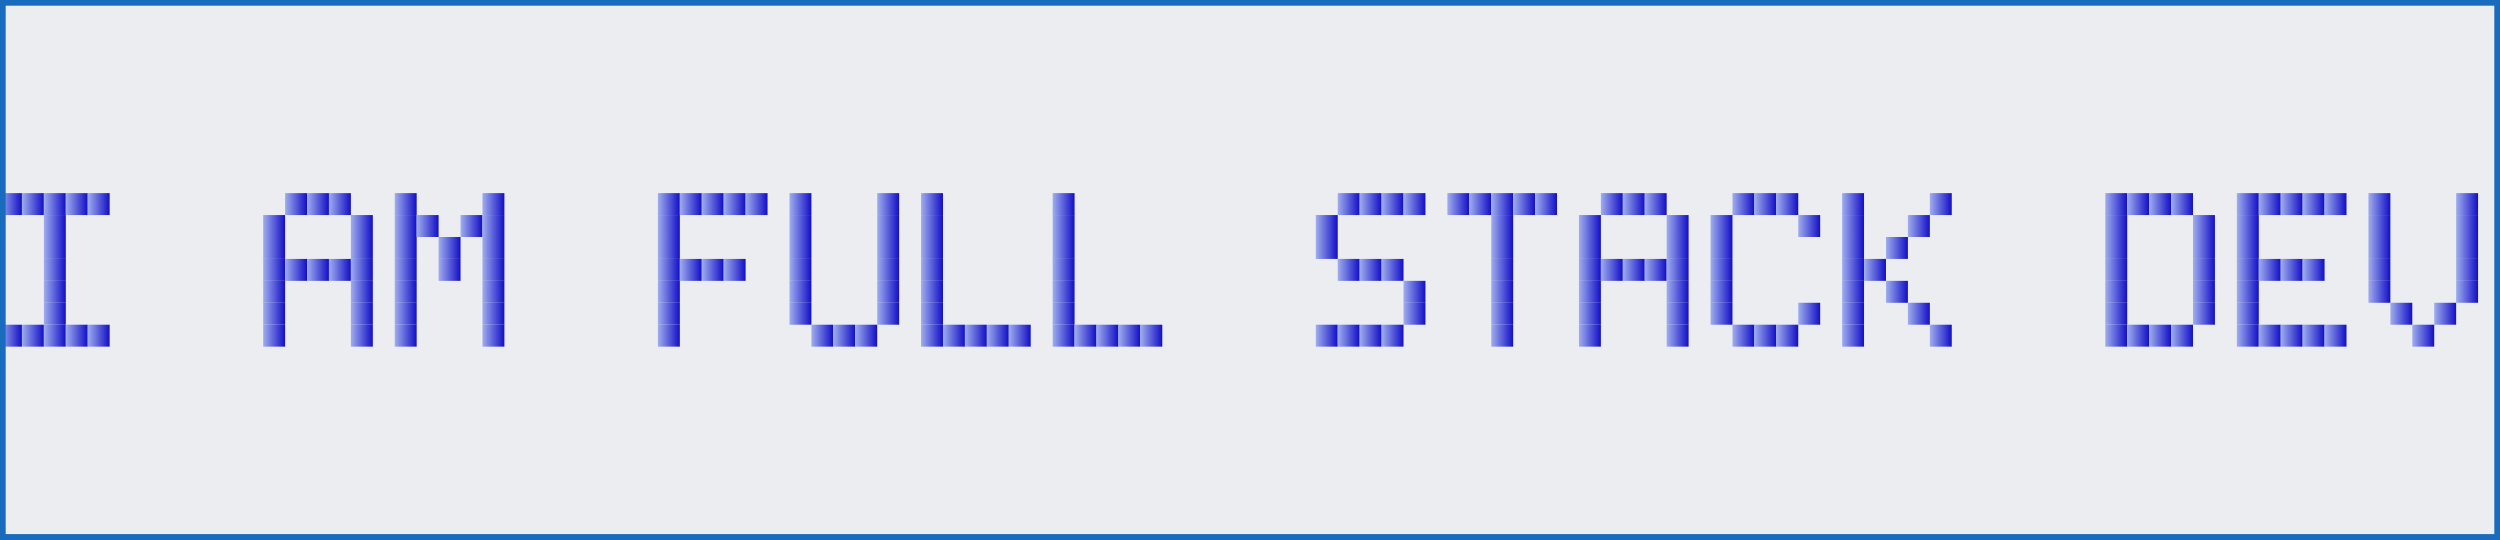
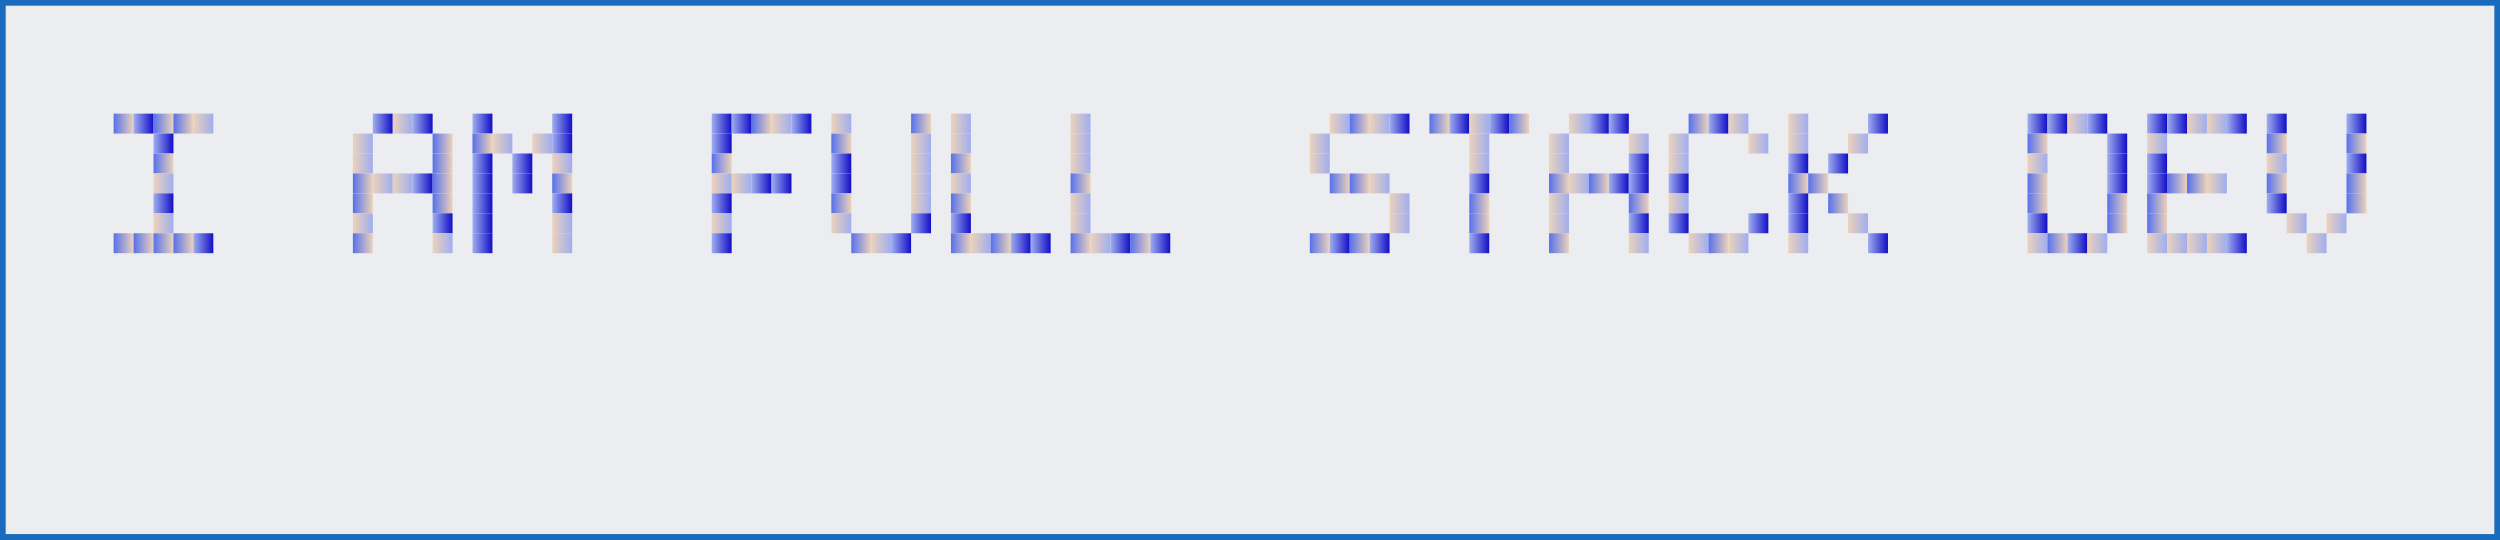
<svg xmlns="http://www.w3.org/2000/svg" width="880" height="190">
  <defs>
    <linearGradient id="grad1" x1="0%" y1="0%" x2="100%" y2="0%">
+       <stop offset="0%" stop-color="#ecd2bb" />
+       <stop offset="100%" stop-color="#a0aeee" />
+     </linearGradient>
+     <linearGradient id="grad2" x1="0%" y1="0%" x2="100%" y2="0%">
      <stop offset="0%" stop-color="#a0aeee" />
      <stop offset="100%" stop-color="#120fc7" />
    </linearGradient>
+     <linearGradient id="grad3" x1="0%" y1="0%" x2="100%" y2="0%">
+       <stop offset="0%" stop-color="#5771ec" />
+       <stop offset="100%" stop-color="#ecd2bb" />
+     </linearGradient>
  </defs>
  <rect width="880" height="190" fill="#ebedf0" />
-   <rect x="0.0" y="67.982" width="7.719" height="7.719" fill="url(#grad1)" />
-   <rect x="7.719" y="67.982" width="7.719" height="7.719" fill="url(#grad1)" />
-   <rect x="15.439" y="67.982" width="7.719" height="7.719" fill="url(#grad1)" />
-   <rect x="23.158" y="67.982" width="7.719" height="7.719" fill="url(#grad1)" />
-   <rect x="30.877" y="67.982" width="7.719" height="7.719" fill="url(#grad1)" />
-   <rect x="15.439" y="75.702" width="7.719" height="7.719" fill="url(#grad1)" />
-   <rect x="15.439" y="83.421" width="7.719" height="7.719" fill="url(#grad1)" />
-   <rect x="15.439" y="91.14" width="7.719" height="7.719" fill="url(#grad1)" />
-   <rect x="15.439" y="98.86" width="7.719" height="7.719" fill="url(#grad1)" />
-   <rect x="15.439" y="106.579" width="7.719" height="7.719" fill="url(#grad1)" />
-   <rect x="0.0" y="114.298" width="7.719" height="7.719" fill="url(#grad1)" />
-   <rect x="7.719" y="114.298" width="7.719" height="7.719" fill="url(#grad1)" />
-   <rect x="15.439" y="114.298" width="7.719" height="7.719" fill="url(#grad1)" />
-   <rect x="23.158" y="114.298" width="7.719" height="7.719" fill="url(#grad1)" />
-   <rect x="30.877" y="114.298" width="7.719" height="7.719" fill="url(#grad1)" />
-   <rect x="100.351" y="67.982" width="7.719" height="7.719" fill="url(#grad1)" />
-   <rect x="108.07" y="67.982" width="7.719" height="7.719" fill="url(#grad1)" />
-   <rect x="115.789" y="67.982" width="7.719" height="7.719" fill="url(#grad1)" />
-   <rect x="92.632" y="75.702" width="7.719" height="7.719" fill="url(#grad1)" />
-   <rect x="123.509" y="75.702" width="7.719" height="7.719" fill="url(#grad1)" />
-   <rect x="92.632" y="83.421" width="7.719" height="7.719" fill="url(#grad1)" />
-   <rect x="123.509" y="83.421" width="7.719" height="7.719" fill="url(#grad1)" />
-   <rect x="92.632" y="91.14" width="7.719" height="7.719" fill="url(#grad1)" />
-   <rect x="100.351" y="91.14" width="7.719" height="7.719" fill="url(#grad1)" />
-   <rect x="108.07" y="91.14" width="7.719" height="7.719" fill="url(#grad1)" />
-   <rect x="115.789" y="91.14" width="7.719" height="7.719" fill="url(#grad1)" />
-   <rect x="123.509" y="91.14" width="7.719" height="7.719" fill="url(#grad1)" />
-   <rect x="92.632" y="98.86" width="7.719" height="7.719" fill="url(#grad1)" />
-   <rect x="123.509" y="98.86" width="7.719" height="7.719" fill="url(#grad1)" />
-   <rect x="92.632" y="106.579" width="7.719" height="7.719" fill="url(#grad1)" />
-   <rect x="123.509" y="106.579" width="7.719" height="7.719" fill="url(#grad1)" />
-   <rect x="92.632" y="114.298" width="7.719" height="7.719" fill="url(#grad1)" />
-   <rect x="123.509" y="114.298" width="7.719" height="7.719" fill="url(#grad1)" />
-   <rect x="138.947" y="67.982" width="7.719" height="7.719" fill="url(#grad1)" />
-   <rect x="169.825" y="67.982" width="7.719" height="7.719" fill="url(#grad1)" />
-   <rect x="138.947" y="75.702" width="7.719" height="7.719" fill="url(#grad1)" />
-   <rect x="146.667" y="75.702" width="7.719" height="7.719" fill="url(#grad1)" />
-   <rect x="162.105" y="75.702" width="7.719" height="7.719" fill="url(#grad1)" />
-   <rect x="169.825" y="75.702" width="7.719" height="7.719" fill="url(#grad1)" />
-   <rect x="138.947" y="83.421" width="7.719" height="7.719" fill="url(#grad1)" />
-   <rect x="154.386" y="83.421" width="7.719" height="7.719" fill="url(#grad1)" />
-   <rect x="169.825" y="83.421" width="7.719" height="7.719" fill="url(#grad1)" />
-   <rect x="138.947" y="91.14" width="7.719" height="7.719" fill="url(#grad1)" />
-   <rect x="154.386" y="91.14" width="7.719" height="7.719" fill="url(#grad1)" />
-   <rect x="169.825" y="91.14" width="7.719" height="7.719" fill="url(#grad1)" />
-   <rect x="138.947" y="98.86" width="7.719" height="7.719" fill="url(#grad1)" />
-   <rect x="169.825" y="98.86" width="7.719" height="7.719" fill="url(#grad1)" />
-   <rect x="138.947" y="106.579" width="7.719" height="7.719" fill="url(#grad1)" />
-   <rect x="169.825" y="106.579" width="7.719" height="7.719" fill="url(#grad1)" />
-   <rect x="138.947" y="114.298" width="7.719" height="7.719" fill="url(#grad1)" />
-   <rect x="169.825" y="114.298" width="7.719" height="7.719" fill="url(#grad1)" />
-   <rect x="231.579" y="67.982" width="7.719" height="7.719" fill="url(#grad1)" />
-   <rect x="239.298" y="67.982" width="7.719" height="7.719" fill="url(#grad1)" />
-   <rect x="247.018" y="67.982" width="7.719" height="7.719" fill="url(#grad1)" />
-   <rect x="254.737" y="67.982" width="7.719" height="7.719" fill="url(#grad1)" />
-   <rect x="262.456" y="67.982" width="7.719" height="7.719" fill="url(#grad1)" />
-   <rect x="231.579" y="75.702" width="7.719" height="7.719" fill="url(#grad1)" />
-   <rect x="231.579" y="83.421" width="7.719" height="7.719" fill="url(#grad1)" />
-   <rect x="231.579" y="91.14" width="7.719" height="7.719" fill="url(#grad1)" />
-   <rect x="239.298" y="91.14" width="7.719" height="7.719" fill="url(#grad1)" />
-   <rect x="247.018" y="91.14" width="7.719" height="7.719" fill="url(#grad1)" />
-   <rect x="254.737" y="91.14" width="7.719" height="7.719" fill="url(#grad1)" />
-   <rect x="231.579" y="98.86" width="7.719" height="7.719" fill="url(#grad1)" />
-   <rect x="231.579" y="106.579" width="7.719" height="7.719" fill="url(#grad1)" />
-   <rect x="231.579" y="114.298" width="7.719" height="7.719" fill="url(#grad1)" />
-   <rect x="277.895" y="67.982" width="7.719" height="7.719" fill="url(#grad1)" />
-   <rect x="308.772" y="67.982" width="7.719" height="7.719" fill="url(#grad1)" />
-   <rect x="277.895" y="75.702" width="7.719" height="7.719" fill="url(#grad1)" />
-   <rect x="308.772" y="75.702" width="7.719" height="7.719" fill="url(#grad1)" />
-   <rect x="277.895" y="83.421" width="7.719" height="7.719" fill="url(#grad1)" />
-   <rect x="308.772" y="83.421" width="7.719" height="7.719" fill="url(#grad1)" />
-   <rect x="277.895" y="91.14" width="7.719" height="7.719" fill="url(#grad1)" />
-   <rect x="308.772" y="91.14" width="7.719" height="7.719" fill="url(#grad1)" />
-   <rect x="277.895" y="98.86" width="7.719" height="7.719" fill="url(#grad1)" />
-   <rect x="308.772" y="98.86" width="7.719" height="7.719" fill="url(#grad1)" />
-   <rect x="277.895" y="106.579" width="7.719" height="7.719" fill="url(#grad1)" />
-   <rect x="308.772" y="106.579" width="7.719" height="7.719" fill="url(#grad1)" />
-   <rect x="285.614" y="114.298" width="7.719" height="7.719" fill="url(#grad1)" />
-   <rect x="293.333" y="114.298" width="7.719" height="7.719" fill="url(#grad1)" />
-   <rect x="301.053" y="114.298" width="7.719" height="7.719" fill="url(#grad1)" />
-   <rect x="324.211" y="67.982" width="7.719" height="7.719" fill="url(#grad1)" />
-   <rect x="324.211" y="75.702" width="7.719" height="7.719" fill="url(#grad1)" />
-   <rect x="324.211" y="83.421" width="7.719" height="7.719" fill="url(#grad1)" />
-   <rect x="324.211" y="91.14" width="7.719" height="7.719" fill="url(#grad1)" />
-   <rect x="324.211" y="98.86" width="7.719" height="7.719" fill="url(#grad1)" />
-   <rect x="324.211" y="106.579" width="7.719" height="7.719" fill="url(#grad1)" />
-   <rect x="324.211" y="114.298" width="7.719" height="7.719" fill="url(#grad1)" />
-   <rect x="331.93" y="114.298" width="7.719" height="7.719" fill="url(#grad1)" />
-   <rect x="339.649" y="114.298" width="7.719" height="7.719" fill="url(#grad1)" />
-   <rect x="347.368" y="114.298" width="7.719" height="7.719" fill="url(#grad1)" />
-   <rect x="355.088" y="114.298" width="7.719" height="7.719" fill="url(#grad1)" />
-   <rect x="370.526" y="67.982" width="7.719" height="7.719" fill="url(#grad1)" />
-   <rect x="370.526" y="75.702" width="7.719" height="7.719" fill="url(#grad1)" />
-   <rect x="370.526" y="83.421" width="7.719" height="7.719" fill="url(#grad1)" />
-   <rect x="370.526" y="91.14" width="7.719" height="7.719" fill="url(#grad1)" />
-   <rect x="370.526" y="98.86" width="7.719" height="7.719" fill="url(#grad1)" />
-   <rect x="370.526" y="106.579" width="7.719" height="7.719" fill="url(#grad1)" />
-   <rect x="370.526" y="114.298" width="7.719" height="7.719" fill="url(#grad1)" />
-   <rect x="378.246" y="114.298" width="7.719" height="7.719" fill="url(#grad1)" />
-   <rect x="385.965" y="114.298" width="7.719" height="7.719" fill="url(#grad1)" />
-   <rect x="393.684" y="114.298" width="7.719" height="7.719" fill="url(#grad1)" />
-   <rect x="401.404" y="114.298" width="7.719" height="7.719" fill="url(#grad1)" />
-   <rect x="470.877" y="67.982" width="7.719" height="7.719" fill="url(#grad1)" />
-   <rect x="478.596" y="67.982" width="7.719" height="7.719" fill="url(#grad1)" />
-   <rect x="486.316" y="67.982" width="7.719" height="7.719" fill="url(#grad1)" />
-   <rect x="494.035" y="67.982" width="7.719" height="7.719" fill="url(#grad1)" />
-   <rect x="463.158" y="75.702" width="7.719" height="7.719" fill="url(#grad1)" />
-   <rect x="463.158" y="83.421" width="7.719" height="7.719" fill="url(#grad1)" />
-   <rect x="470.877" y="91.14" width="7.719" height="7.719" fill="url(#grad1)" />
-   <rect x="478.596" y="91.14" width="7.719" height="7.719" fill="url(#grad1)" />
-   <rect x="486.316" y="91.14" width="7.719" height="7.719" fill="url(#grad1)" />
-   <rect x="494.035" y="98.86" width="7.719" height="7.719" fill="url(#grad1)" />
-   <rect x="494.035" y="106.579" width="7.719" height="7.719" fill="url(#grad1)" />
-   <rect x="463.158" y="114.298" width="7.719" height="7.719" fill="url(#grad1)" />
-   <rect x="470.877" y="114.298" width="7.719" height="7.719" fill="url(#grad1)" />
-   <rect x="478.596" y="114.298" width="7.719" height="7.719" fill="url(#grad1)" />
-   <rect x="486.316" y="114.298" width="7.719" height="7.719" fill="url(#grad1)" />
-   <rect x="509.474" y="67.982" width="7.719" height="7.719" fill="url(#grad1)" />
-   <rect x="517.193" y="67.982" width="7.719" height="7.719" fill="url(#grad1)" />
-   <rect x="524.912" y="67.982" width="7.719" height="7.719" fill="url(#grad1)" />
-   <rect x="532.632" y="67.982" width="7.719" height="7.719" fill="url(#grad1)" />
-   <rect x="540.351" y="67.982" width="7.719" height="7.719" fill="url(#grad1)" />
-   <rect x="524.912" y="75.702" width="7.719" height="7.719" fill="url(#grad1)" />
-   <rect x="524.912" y="83.421" width="7.719" height="7.719" fill="url(#grad1)" />
-   <rect x="524.912" y="91.14" width="7.719" height="7.719" fill="url(#grad1)" />
-   <rect x="524.912" y="98.86" width="7.719" height="7.719" fill="url(#grad1)" />
-   <rect x="524.912" y="106.579" width="7.719" height="7.719" fill="url(#grad1)" />
-   <rect x="524.912" y="114.298" width="7.719" height="7.719" fill="url(#grad1)" />
-   <rect x="563.509" y="67.982" width="7.719" height="7.719" fill="url(#grad1)" />
-   <rect x="571.228" y="67.982" width="7.719" height="7.719" fill="url(#grad1)" />
-   <rect x="578.947" y="67.982" width="7.719" height="7.719" fill="url(#grad1)" />
-   <rect x="555.789" y="75.702" width="7.719" height="7.719" fill="url(#grad1)" />
-   <rect x="586.667" y="75.702" width="7.719" height="7.719" fill="url(#grad1)" />
-   <rect x="555.789" y="83.421" width="7.719" height="7.719" fill="url(#grad1)" />
-   <rect x="586.667" y="83.421" width="7.719" height="7.719" fill="url(#grad1)" />
-   <rect x="555.789" y="91.14" width="7.719" height="7.719" fill="url(#grad1)" />
-   <rect x="563.509" y="91.14" width="7.719" height="7.719" fill="url(#grad1)" />
-   <rect x="571.228" y="91.14" width="7.719" height="7.719" fill="url(#grad1)" />
-   <rect x="578.947" y="91.14" width="7.719" height="7.719" fill="url(#grad1)" />
-   <rect x="586.667" y="91.14" width="7.719" height="7.719" fill="url(#grad1)" />
-   <rect x="555.789" y="98.86" width="7.719" height="7.719" fill="url(#grad1)" />
-   <rect x="586.667" y="98.86" width="7.719" height="7.719" fill="url(#grad1)" />
-   <rect x="555.789" y="106.579" width="7.719" height="7.719" fill="url(#grad1)" />
-   <rect x="586.667" y="106.579" width="7.719" height="7.719" fill="url(#grad1)" />
-   <rect x="555.789" y="114.298" width="7.719" height="7.719" fill="url(#grad1)" />
-   <rect x="586.667" y="114.298" width="7.719" height="7.719" fill="url(#grad1)" />
-   <rect x="609.825" y="67.982" width="7.719" height="7.719" fill="url(#grad1)" />
-   <rect x="617.544" y="67.982" width="7.719" height="7.719" fill="url(#grad1)" />
-   <rect x="625.263" y="67.982" width="7.719" height="7.719" fill="url(#grad1)" />
-   <rect x="602.105" y="75.702" width="7.719" height="7.719" fill="url(#grad1)" />
-   <rect x="632.982" y="75.702" width="7.719" height="7.719" fill="url(#grad1)" />
-   <rect x="602.105" y="83.421" width="7.719" height="7.719" fill="url(#grad1)" />
-   <rect x="602.105" y="91.14" width="7.719" height="7.719" fill="url(#grad1)" />
-   <rect x="602.105" y="98.86" width="7.719" height="7.719" fill="url(#grad1)" />
-   <rect x="602.105" y="106.579" width="7.719" height="7.719" fill="url(#grad1)" />
-   <rect x="632.982" y="106.579" width="7.719" height="7.719" fill="url(#grad1)" />
-   <rect x="609.825" y="114.298" width="7.719" height="7.719" fill="url(#grad1)" />
-   <rect x="617.544" y="114.298" width="7.719" height="7.719" fill="url(#grad1)" />
-   <rect x="625.263" y="114.298" width="7.719" height="7.719" fill="url(#grad1)" />
-   <rect x="648.421" y="67.982" width="7.719" height="7.719" fill="url(#grad1)" />
-   <rect x="679.298" y="67.982" width="7.719" height="7.719" fill="url(#grad1)" />
-   <rect x="648.421" y="75.702" width="7.719" height="7.719" fill="url(#grad1)" />
-   <rect x="671.579" y="75.702" width="7.719" height="7.719" fill="url(#grad1)" />
-   <rect x="648.421" y="83.421" width="7.719" height="7.719" fill="url(#grad1)" />
-   <rect x="663.86" y="83.421" width="7.719" height="7.719" fill="url(#grad1)" />
-   <rect x="648.421" y="91.14" width="7.719" height="7.719" fill="url(#grad1)" />
-   <rect x="656.14" y="91.14" width="7.719" height="7.719" fill="url(#grad1)" />
-   <rect x="648.421" y="98.86" width="7.719" height="7.719" fill="url(#grad1)" />
-   <rect x="663.86" y="98.86" width="7.719" height="7.719" fill="url(#grad1)" />
-   <rect x="648.421" y="106.579" width="7.719" height="7.719" fill="url(#grad1)" />
-   <rect x="671.579" y="106.579" width="7.719" height="7.719" fill="url(#grad1)" />
-   <rect x="648.421" y="114.298" width="7.719" height="7.719" fill="url(#grad1)" />
-   <rect x="679.298" y="114.298" width="7.719" height="7.719" fill="url(#grad1)" />
-   <rect x="741.053" y="67.982" width="7.719" height="7.719" fill="url(#grad1)" />
-   <rect x="748.772" y="67.982" width="7.719" height="7.719" fill="url(#grad1)" />
-   <rect x="756.491" y="67.982" width="7.719" height="7.719" fill="url(#grad1)" />
-   <rect x="764.211" y="67.982" width="7.719" height="7.719" fill="url(#grad1)" />
-   <rect x="741.053" y="75.702" width="7.719" height="7.719" fill="url(#grad1)" />
-   <rect x="771.93" y="75.702" width="7.719" height="7.719" fill="url(#grad1)" />
-   <rect x="741.053" y="83.421" width="7.719" height="7.719" fill="url(#grad1)" />
-   <rect x="771.93" y="83.421" width="7.719" height="7.719" fill="url(#grad1)" />
-   <rect x="741.053" y="91.14" width="7.719" height="7.719" fill="url(#grad1)" />
-   <rect x="771.93" y="91.14" width="7.719" height="7.719" fill="url(#grad1)" />
-   <rect x="741.053" y="98.86" width="7.719" height="7.719" fill="url(#grad1)" />
-   <rect x="771.93" y="98.86" width="7.719" height="7.719" fill="url(#grad1)" />
-   <rect x="741.053" y="106.579" width="7.719" height="7.719" fill="url(#grad1)" />
-   <rect x="771.93" y="106.579" width="7.719" height="7.719" fill="url(#grad1)" />
-   <rect x="741.053" y="114.298" width="7.719" height="7.719" fill="url(#grad1)" />
-   <rect x="748.772" y="114.298" width="7.719" height="7.719" fill="url(#grad1)" />
-   <rect x="756.491" y="114.298" width="7.719" height="7.719" fill="url(#grad1)" />
-   <rect x="764.211" y="114.298" width="7.719" height="7.719" fill="url(#grad1)" />
-   <rect x="787.368" y="67.982" width="7.719" height="7.719" fill="url(#grad1)" />
-   <rect x="795.088" y="67.982" width="7.719" height="7.719" fill="url(#grad1)" />
-   <rect x="802.807" y="67.982" width="7.719" height="7.719" fill="url(#grad1)" />
-   <rect x="810.526" y="67.982" width="7.719" height="7.719" fill="url(#grad1)" />
-   <rect x="818.246" y="67.982" width="7.719" height="7.719" fill="url(#grad1)" />
-   <rect x="787.368" y="75.702" width="7.719" height="7.719" fill="url(#grad1)" />
-   <rect x="787.368" y="83.421" width="7.719" height="7.719" fill="url(#grad1)" />
-   <rect x="787.368" y="91.14" width="7.719" height="7.719" fill="url(#grad1)" />
-   <rect x="795.088" y="91.14" width="7.719" height="7.719" fill="url(#grad1)" />
-   <rect x="802.807" y="91.14" width="7.719" height="7.719" fill="url(#grad1)" />
-   <rect x="810.526" y="91.14" width="7.719" height="7.719" fill="url(#grad1)" />
-   <rect x="787.368" y="98.86" width="7.719" height="7.719" fill="url(#grad1)" />
-   <rect x="787.368" y="106.579" width="7.719" height="7.719" fill="url(#grad1)" />
-   <rect x="787.368" y="114.298" width="7.719" height="7.719" fill="url(#grad1)" />
-   <rect x="795.088" y="114.298" width="7.719" height="7.719" fill="url(#grad1)" />
-   <rect x="802.807" y="114.298" width="7.719" height="7.719" fill="url(#grad1)" />
-   <rect x="810.526" y="114.298" width="7.719" height="7.719" fill="url(#grad1)" />
-   <rect x="818.246" y="114.298" width="7.719" height="7.719" fill="url(#grad1)" />
-   <rect x="833.684" y="67.982" width="7.719" height="7.719" fill="url(#grad1)" />
-   <rect x="864.561" y="67.982" width="7.719" height="7.719" fill="url(#grad1)" />
-   <rect x="833.684" y="75.702" width="7.719" height="7.719" fill="url(#grad1)" />
-   <rect x="864.561" y="75.702" width="7.719" height="7.719" fill="url(#grad1)" />
-   <rect x="833.684" y="83.421" width="7.719" height="7.719" fill="url(#grad1)" />
-   <rect x="864.561" y="83.421" width="7.719" height="7.719" fill="url(#grad1)" />
-   <rect x="833.684" y="91.14" width="7.719" height="7.719" fill="url(#grad1)" />
-   <rect x="864.561" y="91.14" width="7.719" height="7.719" fill="url(#grad1)" />
-   <rect x="833.684" y="98.86" width="7.719" height="7.719" fill="url(#grad1)" />
-   <rect x="864.561" y="98.86" width="7.719" height="7.719" fill="url(#grad1)" />
-   <rect x="841.404" y="106.579" width="7.719" height="7.719" fill="url(#grad1)" />
-   <rect x="856.842" y="106.579" width="7.719" height="7.719" fill="url(#grad1)" />
-   <rect x="849.123" y="114.298" width="7.719" height="7.719" fill="url(#grad1)" />
+   <rect x="40.0" y="40.0" width="7.018" height="7.018" fill="url(#grad3)" />
+   <rect x="47.018" y="40.0" width="7.018" height="7.018" fill="url(#grad2)" />
+   <rect x="54.035" y="40.0" width="7.018" height="7.018" fill="url(#grad3)" />
+   <rect x="61.053" y="40.0" width="7.018" height="7.018" fill="url(#grad3)" />
+   <rect x="68.07" y="40.0" width="7.018" height="7.018" fill="url(#grad1)" />
+   <rect x="54.035" y="47.018" width="7.018" height="7.018" fill="url(#grad2)" />
+   <rect x="54.035" y="54.035" width="7.018" height="7.018" fill="url(#grad3)" />
+   <rect x="54.035" y="61.053" width="7.018" height="7.018" fill="url(#grad1)" />
+   <rect x="54.035" y="68.07" width="7.018" height="7.018" fill="url(#grad2)" />
+   <rect x="54.035" y="75.088" width="7.018" height="7.018" fill="url(#grad1)" />
+   <rect x="40.0" y="82.105" width="7.018" height="7.018" fill="url(#grad3)" />
+   <rect x="47.018" y="82.105" width="7.018" height="7.018" fill="url(#grad3)" />
+   <rect x="54.035" y="82.105" width="7.018" height="7.018" fill="url(#grad3)" />
+   <rect x="61.053" y="82.105" width="7.018" height="7.018" fill="url(#grad3)" />
+   <rect x="68.07" y="82.105" width="7.018" height="7.018" fill="url(#grad2)" />
+   <rect x="131.228" y="40.0" width="7.018" height="7.018" fill="url(#grad2)" />
+   <rect x="138.246" y="40.0" width="7.018" height="7.018" fill="url(#grad1)" />
+   <rect x="145.263" y="40.0" width="7.018" height="7.018" fill="url(#grad2)" />
+   <rect x="124.211" y="47.018" width="7.018" height="7.018" fill="url(#grad1)" />
+   <rect x="152.281" y="47.018" width="7.018" height="7.018" fill="url(#grad3)" />
+   <rect x="124.211" y="54.035" width="7.018" height="7.018" fill="url(#grad1)" />
+   <rect x="152.281" y="54.035" width="7.018" height="7.018" fill="url(#grad3)" />
+   <rect x="124.211" y="61.053" width="7.018" height="7.018" fill="url(#grad3)" />
+   <rect x="131.228" y="61.053" width="7.018" height="7.018" fill="url(#grad1)" />
+   <rect x="138.246" y="61.053" width="7.018" height="7.018" fill="url(#grad1)" />
+   <rect x="145.263" y="61.053" width="7.018" height="7.018" fill="url(#grad2)" />
+   <rect x="152.281" y="61.053" width="7.018" height="7.018" fill="url(#grad3)" />
+   <rect x="124.211" y="68.07" width="7.018" height="7.018" fill="url(#grad3)" />
+   <rect x="152.281" y="68.07" width="7.018" height="7.018" fill="url(#grad3)" />
+   <rect x="124.211" y="75.088" width="7.018" height="7.018" fill="url(#grad1)" />
+   <rect x="152.281" y="75.088" width="7.018" height="7.018" fill="url(#grad2)" />
+   <rect x="124.211" y="82.105" width="7.018" height="7.018" fill="url(#grad3)" />
+   <rect x="152.281" y="82.105" width="7.018" height="7.018" fill="url(#grad1)" />
+   <rect x="166.316" y="40.0" width="7.018" height="7.018" fill="url(#grad2)" />
+   <rect x="194.386" y="40.0" width="7.018" height="7.018" fill="url(#grad2)" />
+   <rect x="166.316" y="47.018" width="7.018" height="7.018" fill="url(#grad3)" />
+   <rect x="173.333" y="47.018" width="7.018" height="7.018" fill="url(#grad1)" />
+   <rect x="187.368" y="47.018" width="7.018" height="7.018" fill="url(#grad1)" />
+   <rect x="194.386" y="47.018" width="7.018" height="7.018" fill="url(#grad2)" />
+   <rect x="166.316" y="54.035" width="7.018" height="7.018" fill="url(#grad2)" />
+   <rect x="180.351" y="54.035" width="7.018" height="7.018" fill="url(#grad2)" />
+   <rect x="194.386" y="54.035" width="7.018" height="7.018" fill="url(#grad1)" />
+   <rect x="166.316" y="61.053" width="7.018" height="7.018" fill="url(#grad2)" />
+   <rect x="180.351" y="61.053" width="7.018" height="7.018" fill="url(#grad2)" />
+   <rect x="194.386" y="61.053" width="7.018" height="7.018" fill="url(#grad3)" />
+   <rect x="166.316" y="68.07" width="7.018" height="7.018" fill="url(#grad2)" />
+   <rect x="194.386" y="68.07" width="7.018" height="7.018" fill="url(#grad2)" />
+   <rect x="166.316" y="75.088" width="7.018" height="7.018" fill="url(#grad2)" />
+   <rect x="194.386" y="75.088" width="7.018" height="7.018" fill="url(#grad1)" />
+   <rect x="166.316" y="82.105" width="7.018" height="7.018" fill="url(#grad2)" />
+   <rect x="194.386" y="82.105" width="7.018" height="7.018" fill="url(#grad1)" />
+   <rect x="250.526" y="40.0" width="7.018" height="7.018" fill="url(#grad2)" />
+   <rect x="257.544" y="40.0" width="7.018" height="7.018" fill="url(#grad2)" />
+   <rect x="264.561" y="40.0" width="7.018" height="7.018" fill="url(#grad3)" />
+   <rect x="271.579" y="40.0" width="7.018" height="7.018" fill="url(#grad1)" />
+   <rect x="278.596" y="40.0" width="7.018" height="7.018" fill="url(#grad2)" />
+   <rect x="250.526" y="47.018" width="7.018" height="7.018" fill="url(#grad2)" />
+   <rect x="250.526" y="54.035" width="7.018" height="7.018" fill="url(#grad3)" />
+   <rect x="250.526" y="61.053" width="7.018" height="7.018" fill="url(#grad1)" />
+   <rect x="257.544" y="61.053" width="7.018" height="7.018" fill="url(#grad1)" />
+   <rect x="264.561" y="61.053" width="7.018" height="7.018" fill="url(#grad2)" />
+   <rect x="271.579" y="61.053" width="7.018" height="7.018" fill="url(#grad2)" />
+   <rect x="250.526" y="68.07" width="7.018" height="7.018" fill="url(#grad2)" />
+   <rect x="250.526" y="75.088" width="7.018" height="7.018" fill="url(#grad1)" />
+   <rect x="250.526" y="82.105" width="7.018" height="7.018" fill="url(#grad2)" />
+   <rect x="292.632" y="40.0" width="7.018" height="7.018" fill="url(#grad1)" />
+   <rect x="320.702" y="40.0" width="7.018" height="7.018" fill="url(#grad3)" />
+   <rect x="292.632" y="47.018" width="7.018" height="7.018" fill="url(#grad3)" />
+   <rect x="320.702" y="47.018" width="7.018" height="7.018" fill="url(#grad1)" />
+   <rect x="292.632" y="54.035" width="7.018" height="7.018" fill="url(#grad2)" />
+   <rect x="320.702" y="54.035" width="7.018" height="7.018" fill="url(#grad1)" />
+   <rect x="292.632" y="61.053" width="7.018" height="7.018" fill="url(#grad2)" />
+   <rect x="320.702" y="61.053" width="7.018" height="7.018" fill="url(#grad1)" />
+   <rect x="292.632" y="68.07" width="7.018" height="7.018" fill="url(#grad3)" />
+   <rect x="320.702" y="68.07" width="7.018" height="7.018" fill="url(#grad1)" />
+   <rect x="292.632" y="75.088" width="7.018" height="7.018" fill="url(#grad1)" />
+   <rect x="320.702" y="75.088" width="7.018" height="7.018" fill="url(#grad2)" />
+   <rect x="299.649" y="82.105" width="7.018" height="7.018" fill="url(#grad3)" />
+   <rect x="306.667" y="82.105" width="7.018" height="7.018" fill="url(#grad1)" />
+   <rect x="313.684" y="82.105" width="7.018" height="7.018" fill="url(#grad2)" />
+   <rect x="334.737" y="40.0" width="7.018" height="7.018" fill="url(#grad1)" />
+   <rect x="334.737" y="47.018" width="7.018" height="7.018" fill="url(#grad1)" />
+   <rect x="334.737" y="54.035" width="7.018" height="7.018" fill="url(#grad3)" />
+   <rect x="334.737" y="61.053" width="7.018" height="7.018" fill="url(#grad1)" />
+   <rect x="334.737" y="68.07" width="7.018" height="7.018" fill="url(#grad3)" />
+   <rect x="334.737" y="75.088" width="7.018" height="7.018" fill="url(#grad2)" />
+   <rect x="334.737" y="82.105" width="7.018" height="7.018" fill="url(#grad3)" />
+   <rect x="341.754" y="82.105" width="7.018" height="7.018" fill="url(#grad1)" />
+   <rect x="348.772" y="82.105" width="7.018" height="7.018" fill="url(#grad3)" />
+   <rect x="355.789" y="82.105" width="7.018" height="7.018" fill="url(#grad2)" />
+   <rect x="362.807" y="82.105" width="7.018" height="7.018" fill="url(#grad2)" />
+   <rect x="376.842" y="40.0" width="7.018" height="7.018" fill="url(#grad1)" />
+   <rect x="376.842" y="47.018" width="7.018" height="7.018" fill="url(#grad1)" />
+   <rect x="376.842" y="54.035" width="7.018" height="7.018" fill="url(#grad1)" />
+   <rect x="376.842" y="61.053" width="7.018" height="7.018" fill="url(#grad3)" />
+   <rect x="376.842" y="68.07" width="7.018" height="7.018" fill="url(#grad1)" />
+   <rect x="376.842" y="75.088" width="7.018" height="7.018" fill="url(#grad1)" />
+   <rect x="376.842" y="82.105" width="7.018" height="7.018" fill="url(#grad3)" />
+   <rect x="383.86" y="82.105" width="7.018" height="7.018" fill="url(#grad1)" />
+   <rect x="390.877" y="82.105" width="7.018" height="7.018" fill="url(#grad2)" />
+   <rect x="397.895" y="82.105" width="7.018" height="7.018" fill="url(#grad3)" />
+   <rect x="404.912" y="82.105" width="7.018" height="7.018" fill="url(#grad2)" />
+   <rect x="468.07" y="40.0" width="7.018" height="7.018" fill="url(#grad1)" />
+   <rect x="475.088" y="40.0" width="7.018" height="7.018" fill="url(#grad3)" />
+   <rect x="482.105" y="40.0" width="7.018" height="7.018" fill="url(#grad1)" />
+   <rect x="489.123" y="40.0" width="7.018" height="7.018" fill="url(#grad2)" />
+   <rect x="461.053" y="47.018" width="7.018" height="7.018" fill="url(#grad1)" />
+   <rect x="461.053" y="54.035" width="7.018" height="7.018" fill="url(#grad1)" />
+   <rect x="468.07" y="61.053" width="7.018" height="7.018" fill="url(#grad3)" />
+   <rect x="475.088" y="61.053" width="7.018" height="7.018" fill="url(#grad3)" />
+   <rect x="482.105" y="61.053" width="7.018" height="7.018" fill="url(#grad1)" />
+   <rect x="489.123" y="68.07" width="7.018" height="7.018" fill="url(#grad1)" />
+   <rect x="489.123" y="75.088" width="7.018" height="7.018" fill="url(#grad1)" />
+   <rect x="461.053" y="82.105" width="7.018" height="7.018" fill="url(#grad3)" />
+   <rect x="468.07" y="82.105" width="7.018" height="7.018" fill="url(#grad2)" />
+   <rect x="475.088" y="82.105" width="7.018" height="7.018" fill="url(#grad3)" />
+   <rect x="482.105" y="82.105" width="7.018" height="7.018" fill="url(#grad2)" />
+   <rect x="503.158" y="40.0" width="7.018" height="7.018" fill="url(#grad3)" />
+   <rect x="510.175" y="40.0" width="7.018" height="7.018" fill="url(#grad2)" />
+   <rect x="517.193" y="40.0" width="7.018" height="7.018" fill="url(#grad1)" />
+   <rect x="524.211" y="40.0" width="7.018" height="7.018" fill="url(#grad2)" />
+   <rect x="531.228" y="40.0" width="7.018" height="7.018" fill="url(#grad3)" />
+   <rect x="517.193" y="47.018" width="7.018" height="7.018" fill="url(#grad1)" />
+   <rect x="517.193" y="54.035" width="7.018" height="7.018" fill="url(#grad1)" />
+   <rect x="517.193" y="61.053" width="7.018" height="7.018" fill="url(#grad2)" />
+   <rect x="517.193" y="68.07" width="7.018" height="7.018" fill="url(#grad3)" />
+   <rect x="517.193" y="75.088" width="7.018" height="7.018" fill="url(#grad3)" />
+   <rect x="517.193" y="82.105" width="7.018" height="7.018" fill="url(#grad2)" />
+   <rect x="552.281" y="40.0" width="7.018" height="7.018" fill="url(#grad1)" />
+   <rect x="559.298" y="40.0" width="7.018" height="7.018" fill="url(#grad2)" />
+   <rect x="566.316" y="40.0" width="7.018" height="7.018" fill="url(#grad2)" />
+   <rect x="545.263" y="47.018" width="7.018" height="7.018" fill="url(#grad1)" />
+   <rect x="573.333" y="47.018" width="7.018" height="7.018" fill="url(#grad1)" />
+   <rect x="545.263" y="54.035" width="7.018" height="7.018" fill="url(#grad1)" />
+   <rect x="573.333" y="54.035" width="7.018" height="7.018" fill="url(#grad2)" />
+   <rect x="545.263" y="61.053" width="7.018" height="7.018" fill="url(#grad3)" />
+   <rect x="552.281" y="61.053" width="7.018" height="7.018" fill="url(#grad1)" />
+   <rect x="559.298" y="61.053" width="7.018" height="7.018" fill="url(#grad3)" />
+   <rect x="566.316" y="61.053" width="7.018" height="7.018" fill="url(#grad2)" />
+   <rect x="573.333" y="61.053" width="7.018" height="7.018" fill="url(#grad2)" />
+   <rect x="545.263" y="68.07" width="7.018" height="7.018" fill="url(#grad1)" />
+   <rect x="573.333" y="68.07" width="7.018" height="7.018" fill="url(#grad3)" />
+   <rect x="545.263" y="75.088" width="7.018" height="7.018" fill="url(#grad1)" />
+   <rect x="573.333" y="75.088" width="7.018" height="7.018" fill="url(#grad2)" />
+   <rect x="545.263" y="82.105" width="7.018" height="7.018" fill="url(#grad3)" />
+   <rect x="573.333" y="82.105" width="7.018" height="7.018" fill="url(#grad1)" />
+   <rect x="594.386" y="40.0" width="7.018" height="7.018" fill="url(#grad3)" />
+   <rect x="601.404" y="40.0" width="7.018" height="7.018" fill="url(#grad2)" />
+   <rect x="608.421" y="40.0" width="7.018" height="7.018" fill="url(#grad1)" />
+   <rect x="587.368" y="47.018" width="7.018" height="7.018" fill="url(#grad1)" />
+   <rect x="615.439" y="47.018" width="7.018" height="7.018" fill="url(#grad1)" />
+   <rect x="587.368" y="54.035" width="7.018" height="7.018" fill="url(#grad1)" />
+   <rect x="587.368" y="61.053" width="7.018" height="7.018" fill="url(#grad2)" />
+   <rect x="587.368" y="68.07" width="7.018" height="7.018" fill="url(#grad1)" />
+   <rect x="587.368" y="75.088" width="7.018" height="7.018" fill="url(#grad2)" />
+   <rect x="615.439" y="75.088" width="7.018" height="7.018" fill="url(#grad2)" />
+   <rect x="594.386" y="82.105" width="7.018" height="7.018" fill="url(#grad1)" />
+   <rect x="601.404" y="82.105" width="7.018" height="7.018" fill="url(#grad3)" />
+   <rect x="608.421" y="82.105" width="7.018" height="7.018" fill="url(#grad1)" />
+   <rect x="629.474" y="40.0" width="7.018" height="7.018" fill="url(#grad1)" />
+   <rect x="657.544" y="40.0" width="7.018" height="7.018" fill="url(#grad2)" />
+   <rect x="629.474" y="47.018" width="7.018" height="7.018" fill="url(#grad1)" />
+   <rect x="650.526" y="47.018" width="7.018" height="7.018" fill="url(#grad1)" />
+   <rect x="629.474" y="54.035" width="7.018" height="7.018" fill="url(#grad2)" />
+   <rect x="643.509" y="54.035" width="7.018" height="7.018" fill="url(#grad2)" />
+   <rect x="629.474" y="61.053" width="7.018" height="7.018" fill="url(#grad3)" />
+   <rect x="636.491" y="61.053" width="7.018" height="7.018" fill="url(#grad3)" />
+   <rect x="629.474" y="68.07" width="7.018" height="7.018" fill="url(#grad2)" />
+   <rect x="643.509" y="68.07" width="7.018" height="7.018" fill="url(#grad3)" />
+   <rect x="629.474" y="75.088" width="7.018" height="7.018" fill="url(#grad2)" />
+   <rect x="650.526" y="75.088" width="7.018" height="7.018" fill="url(#grad1)" />
+   <rect x="629.474" y="82.105" width="7.018" height="7.018" fill="url(#grad1)" />
+   <rect x="657.544" y="82.105" width="7.018" height="7.018" fill="url(#grad2)" />
+   <rect x="713.684" y="40.0" width="7.018" height="7.018" fill="url(#grad2)" />
+   <rect x="720.702" y="40.0" width="7.018" height="7.018" fill="url(#grad2)" />
+   <rect x="727.719" y="40.0" width="7.018" height="7.018" fill="url(#grad1)" />
+   <rect x="734.737" y="40.0" width="7.018" height="7.018" fill="url(#grad2)" />
+   <rect x="713.684" y="47.018" width="7.018" height="7.018" fill="url(#grad3)" />
+   <rect x="741.754" y="47.018" width="7.018" height="7.018" fill="url(#grad2)" />
+   <rect x="713.684" y="54.035" width="7.018" height="7.018" fill="url(#grad1)" />
+   <rect x="741.754" y="54.035" width="7.018" height="7.018" fill="url(#grad2)" />
+   <rect x="713.684" y="61.053" width="7.018" height="7.018" fill="url(#grad3)" />
+   <rect x="741.754" y="61.053" width="7.018" height="7.018" fill="url(#grad2)" />
+   <rect x="713.684" y="68.07" width="7.018" height="7.018" fill="url(#grad3)" />
+   <rect x="741.754" y="68.07" width="7.018" height="7.018" fill="url(#grad3)" />
+   <rect x="713.684" y="75.088" width="7.018" height="7.018" fill="url(#grad2)" />
+   <rect x="741.754" y="75.088" width="7.018" height="7.018" fill="url(#grad3)" />
+   <rect x="713.684" y="82.105" width="7.018" height="7.018" fill="url(#grad1)" />
+   <rect x="720.702" y="82.105" width="7.018" height="7.018" fill="url(#grad3)" />
+   <rect x="727.719" y="82.105" width="7.018" height="7.018" fill="url(#grad2)" />
+   <rect x="734.737" y="82.105" width="7.018" height="7.018" fill="url(#grad1)" />
+   <rect x="755.789" y="40.0" width="7.018" height="7.018" fill="url(#grad2)" />
+   <rect x="762.807" y="40.0" width="7.018" height="7.018" fill="url(#grad2)" />
+   <rect x="769.825" y="40.0" width="7.018" height="7.018" fill="url(#grad1)" />
+   <rect x="776.842" y="40.0" width="7.018" height="7.018" fill="url(#grad1)" />
+   <rect x="783.86" y="40.0" width="7.018" height="7.018" fill="url(#grad2)" />
+   <rect x="755.789" y="47.018" width="7.018" height="7.018" fill="url(#grad1)" />
+   <rect x="755.789" y="54.035" width="7.018" height="7.018" fill="url(#grad2)" />
+   <rect x="755.789" y="61.053" width="7.018" height="7.018" fill="url(#grad2)" />
+   <rect x="762.807" y="61.053" width="7.018" height="7.018" fill="url(#grad3)" />
+   <rect x="769.825" y="61.053" width="7.018" height="7.018" fill="url(#grad3)" />
+   <rect x="776.842" y="61.053" width="7.018" height="7.018" fill="url(#grad1)" />
+   <rect x="755.789" y="68.07" width="7.018" height="7.018" fill="url(#grad3)" />
+   <rect x="755.789" y="75.088" width="7.018" height="7.018" fill="url(#grad3)" />
+   <rect x="755.789" y="82.105" width="7.018" height="7.018" fill="url(#grad1)" />
+   <rect x="762.807" y="82.105" width="7.018" height="7.018" fill="url(#grad1)" />
+   <rect x="769.825" y="82.105" width="7.018" height="7.018" fill="url(#grad1)" />
+   <rect x="776.842" y="82.105" width="7.018" height="7.018" fill="url(#grad1)" />
+   <rect x="783.86" y="82.105" width="7.018" height="7.018" fill="url(#grad2)" />
+   <rect x="797.895" y="40.0" width="7.018" height="7.018" fill="url(#grad2)" />
+   <rect x="825.965" y="40.0" width="7.018" height="7.018" fill="url(#grad2)" />
+   <rect x="797.895" y="47.018" width="7.018" height="7.018" fill="url(#grad3)" />
+   <rect x="825.965" y="47.018" width="7.018" height="7.018" fill="url(#grad3)" />
+   <rect x="797.895" y="54.035" width="7.018" height="7.018" fill="url(#grad1)" />
+   <rect x="825.965" y="54.035" width="7.018" height="7.018" fill="url(#grad2)" />
+   <rect x="797.895" y="61.053" width="7.018" height="7.018" fill="url(#grad3)" />
+   <rect x="825.965" y="61.053" width="7.018" height="7.018" fill="url(#grad3)" />
+   <rect x="797.895" y="68.07" width="7.018" height="7.018" fill="url(#grad2)" />
+   <rect x="825.965" y="68.07" width="7.018" height="7.018" fill="url(#grad3)" />
+   <rect x="804.912" y="75.088" width="7.018" height="7.018" fill="url(#grad1)" />
+   <rect x="818.947" y="75.088" width="7.018" height="7.018" fill="url(#grad1)" />
+   <rect x="811.93" y="82.105" width="7.018" height="7.018" fill="url(#grad1)" />
  <rect x="0" y="0" width="880" height="190" fill="none" stroke="#196bbd" stroke-width="4" />
</svg>
